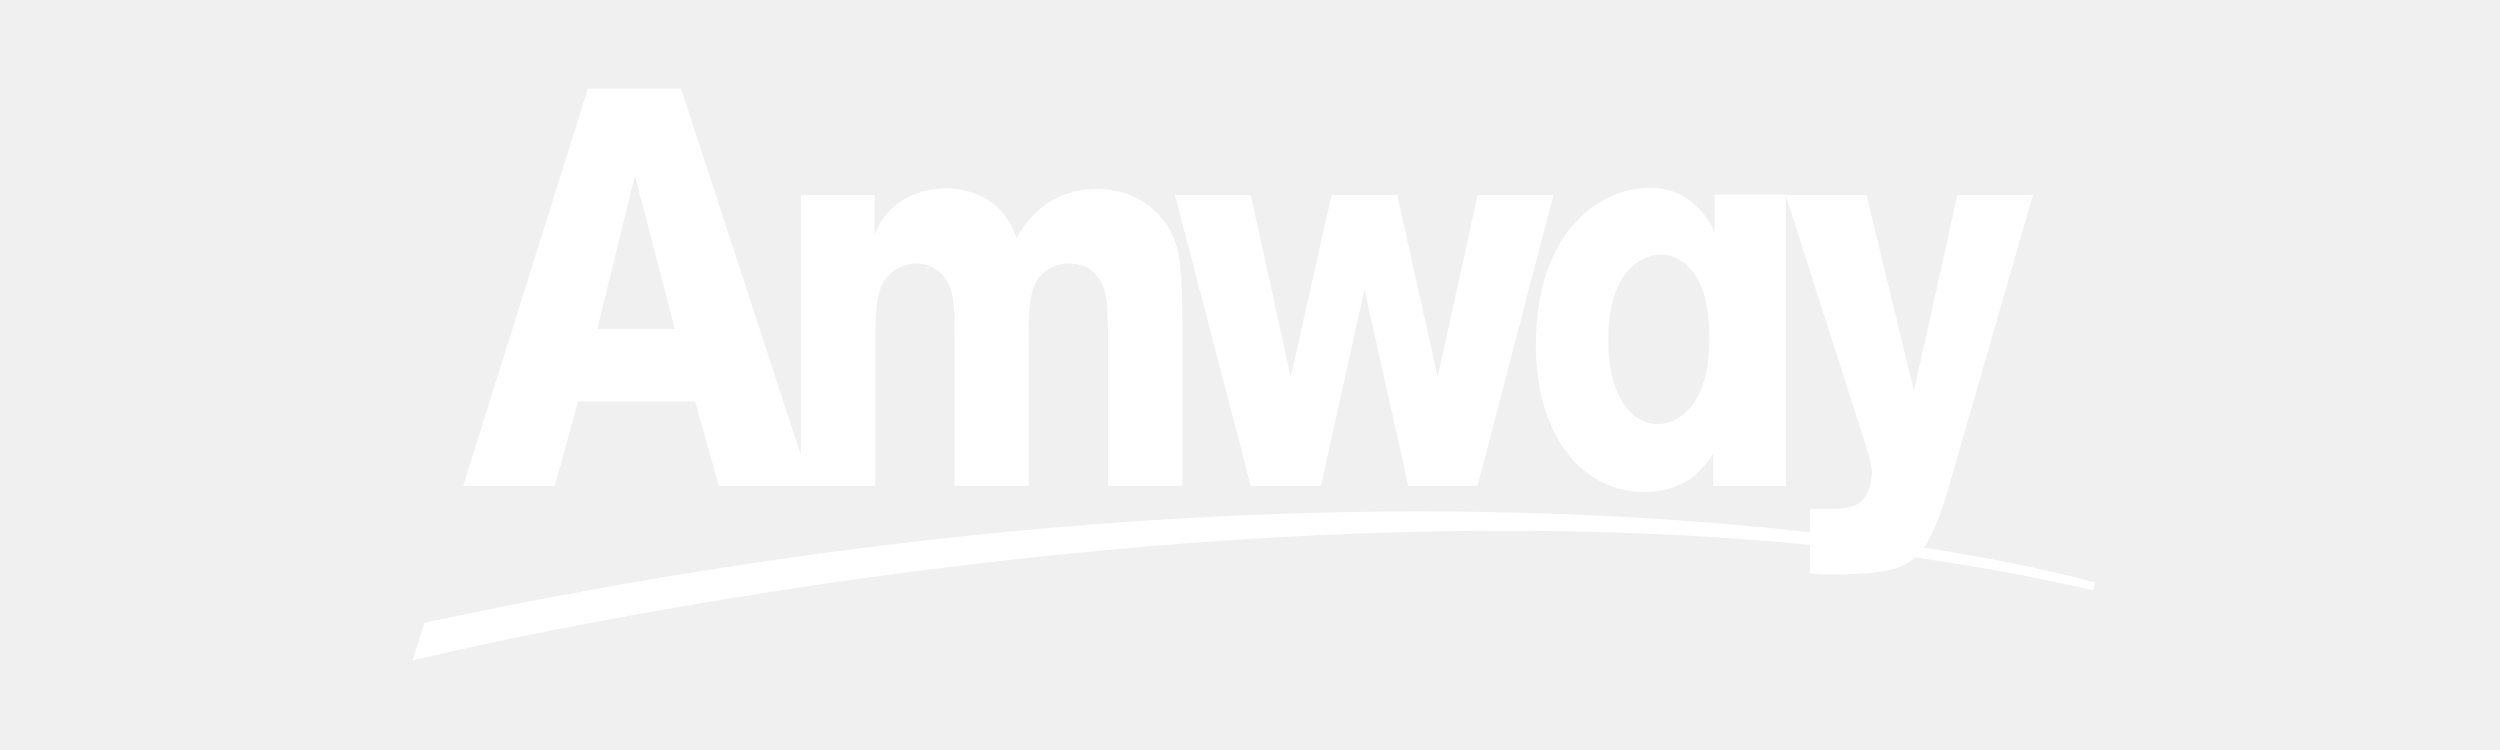
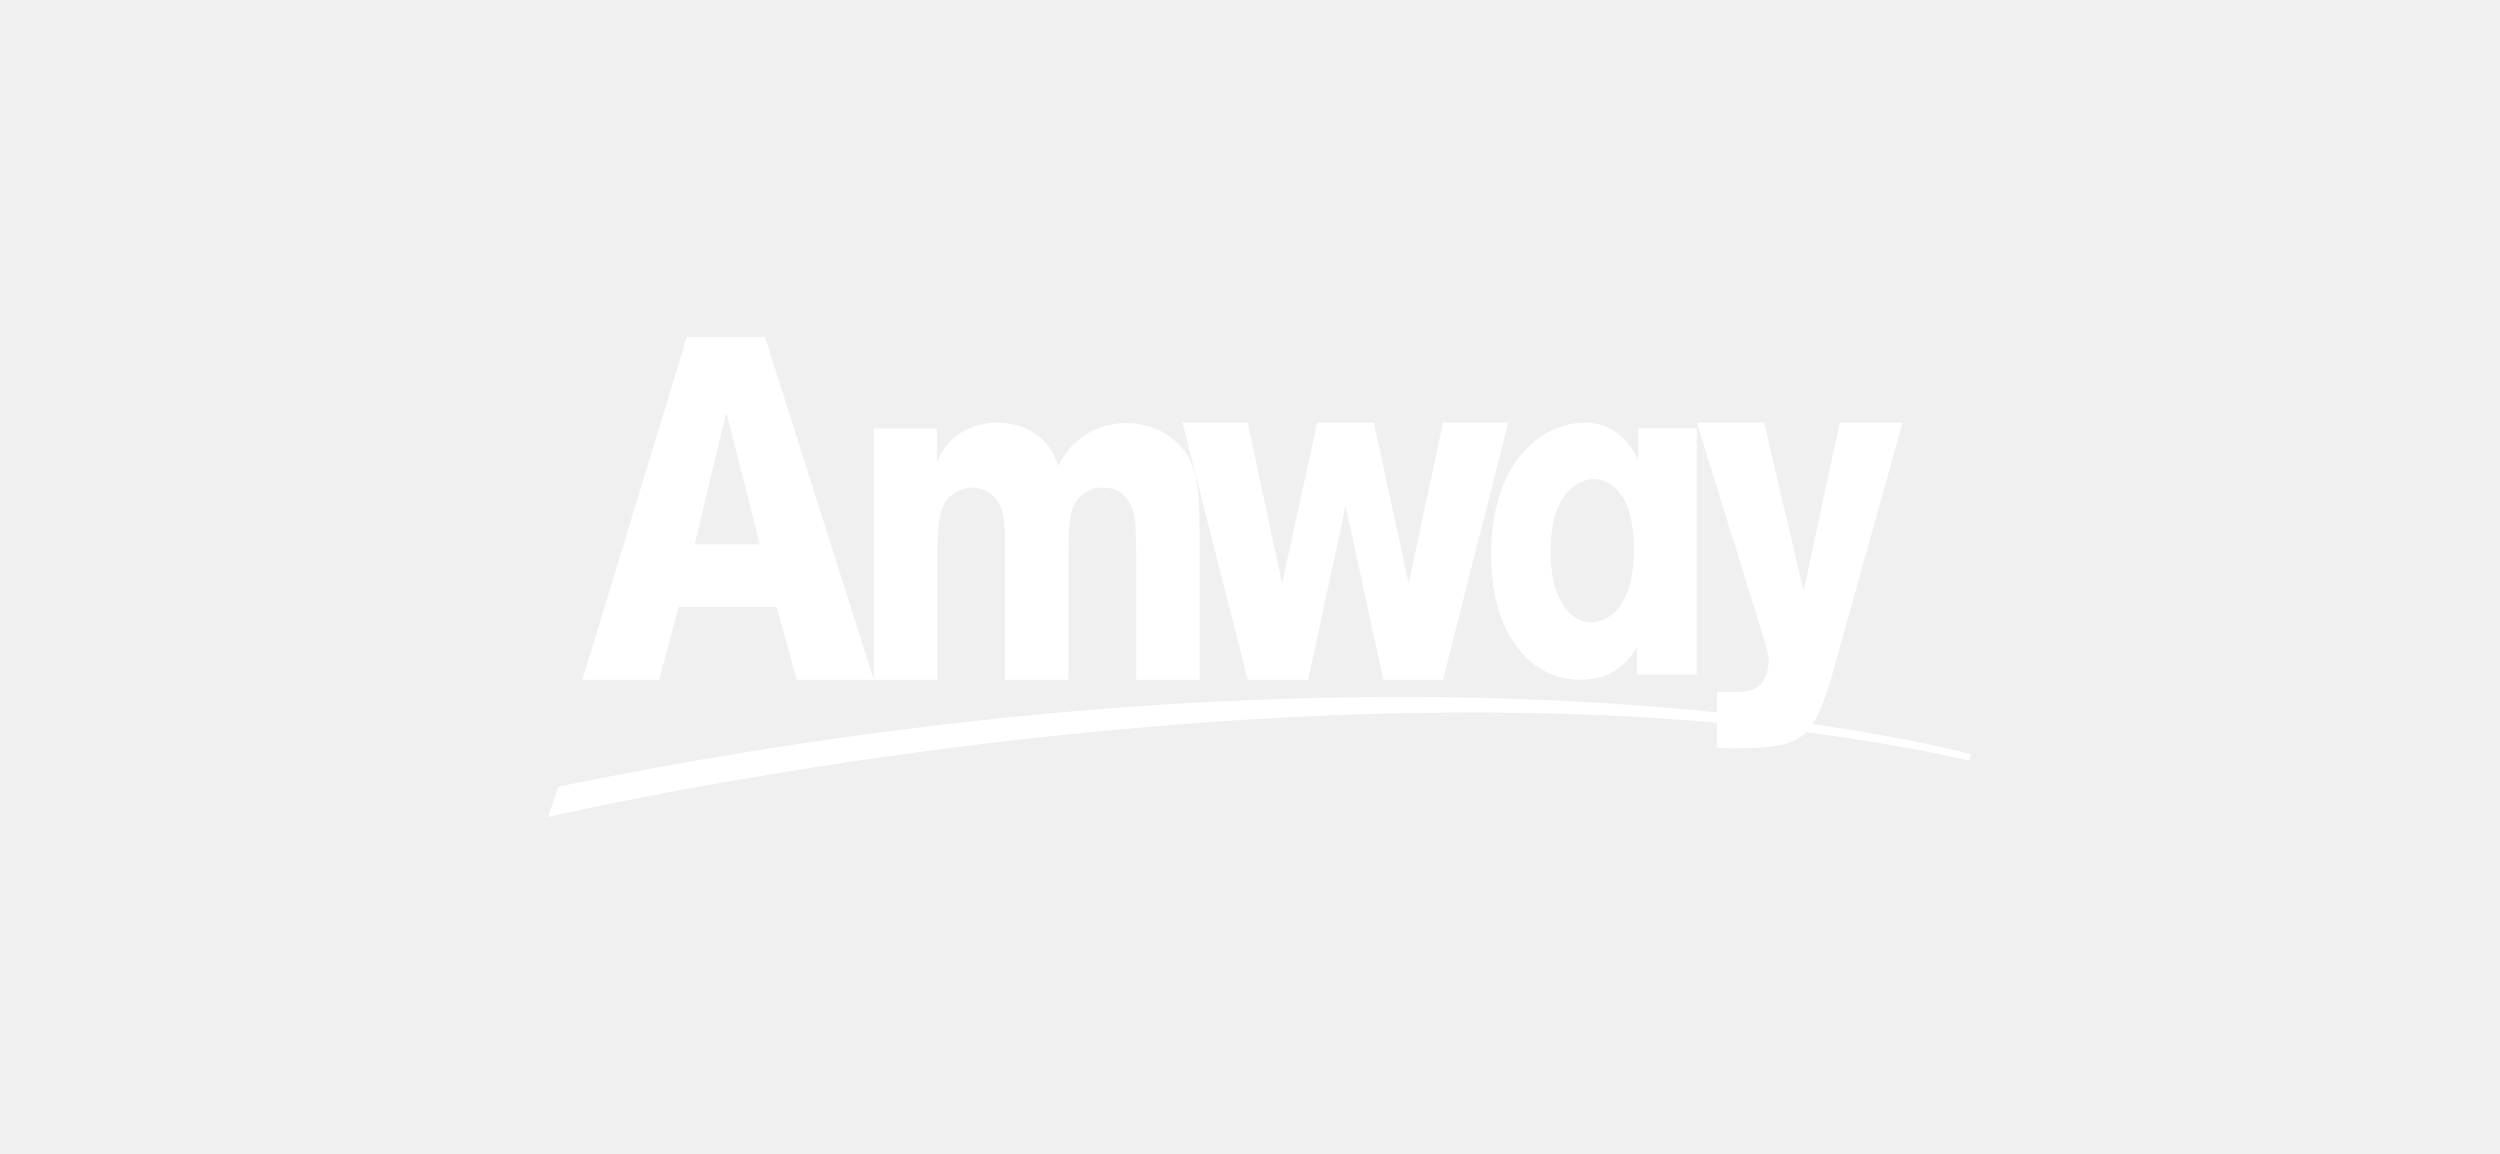
- <svg xmlns="http://www.w3.org/2000/svg" width="100px" height="30px" viewBox="0 0 100 30" version="1.1">
+ <svg xmlns="http://www.w3.org/2000/svg" width="130px" height="60px" viewBox="0 0 130 60" version="1.1">
  <defs />
  <g id="Page-1" stroke="none" stroke-width="1" fill="none" fill-rule="evenodd">
-     <g id="Artboard-Copy-3" fill-rule="nonzero" fill="#FFFFFF">
-       <g id="client_amway" transform="translate(16.29412, 3.5)">
-         <path d="M0.206,22.918 C0.206,22.918 38.82,13.432 67.43,20.115 L67.519,19.806 C67.519,19.806 42.555,12.434 0.686,21.414" id="Shape" />
-         <path d="M18.69,4.303 L18.69,5.875 C18.833,5.561 19.013,5.134 19.499,4.73 C20.024,4.281 20.793,4.033 21.541,4.033 C21.924,4.033 22.308,4.101 22.691,4.236 C23.884,4.685 24.228,5.628 24.369,6.032 C25.299,4.303 26.774,4.057 27.562,4.057 C28.531,4.057 29.38,4.417 29.946,4.978 C30.956,5.965 30.997,7.042 30.997,9.737 L30.997,15.934 L28.027,15.934 L28.027,10.433 C28.027,8.568 27.987,8.187 27.683,7.694 C27.36,7.155 26.895,7.041 26.45,7.041 C25.642,7.041 25.238,7.625 25.177,7.716 C24.853,8.277 24.853,9.243 24.853,10.185 L24.853,15.934 L21.884,15.934 L21.884,10.074 C21.884,8.816 21.884,8.255 21.58,7.738 C21.358,7.357 20.913,7.041 20.368,7.041 C20.106,7.041 19.843,7.109 19.6,7.245 C18.731,7.738 18.711,8.592 18.711,10.792 L18.711,15.934 L15.74,15.934 L15.74,4.303" id="Shape" />
-         <polyline id="Shape" points="42.81 4.303 45.841 4.303 42.81 15.934 40.04 15.934 38.282 8.076 36.545 15.934 33.737 15.934 30.705 4.303 33.737 4.303 35.333 11.578 36.97 4.303 39.596 4.303 41.214 11.578" />
-         <path d="M52.232,15.934 L55.143,15.934 L55.143,4.281 L52.293,4.281 L52.293,5.785 C51.768,4.663 50.859,4.011 49.707,4.011 C47.727,4.011 45.14,5.718 45.14,10.298 C45.14,13.936 46.998,16.181 49.484,16.181 C51.182,16.181 51.868,15.193 52.232,14.654 L52.232,15.934 Z M52.079,9.983 C52.079,11.039 51.938,12.05 51.311,12.813 C50.786,13.419 50.2,13.465 50.018,13.465 C49.432,13.465 48.765,13.105 48.36,12.094 C48.119,11.511 48.037,10.814 48.037,10.096 C48.037,9.198 48.16,8.277 48.664,7.536 C49.027,7.019 49.593,6.684 50.14,6.684 C50.583,6.684 51.028,6.907 51.332,7.267 C51.715,7.694 52.079,8.479 52.079,9.983 Z" id="Shape" />
-         <path d="M62.003,4.303 L65.022,4.303 L61.699,15.844 C61.457,16.652 61.074,17.978 60.487,18.629 C59.941,19.212 59.294,19.482 56.89,19.482 C56.546,19.482 56.405,19.459 56.102,19.437 L56.102,16.855 L56.89,16.855 C57.173,16.855 57.84,16.855 58.142,16.563 C58.385,16.36 58.587,15.867 58.587,15.395 C58.587,15.148 58.465,14.698 58.365,14.407 L55.132,4.303 L58.365,4.303 L60.264,12.139" id="Shape" />
-         <path d="M7.222,0.046 L2.233,15.934 L5.897,15.934 L6.828,12.558 L11.507,12.558 L12.46,15.934 L16.146,15.934 L10.948,0.046 L7.222,0.046 Z M9.105,3.535 L10.7,9.655 L7.596,9.655 L9.105,3.535 Z" id="Shape" />
-       </g>
+     <g id="Artboard" fill-rule="nonzero" fill="#FFFFFF">
+       <path d="M89.284,37.043 L89.284,35.983 L90.137,35.983 C90.443,35.983 91.164,35.983 91.492,35.658 C91.754,35.432 91.973,34.881 91.973,34.354 C91.973,34.079 91.841,33.576 91.733,33.251 L88.235,21.976 L91.733,21.976 L93.787,30.721 L95.668,21.976 L98.934,21.976 L95.339,34.855 C95.11,35.642 94.766,36.869 94.26,37.651 C99.655,38.423 102.5,39.223 102.5,39.223 L102.403,39.546 C99.647,38.933 96.807,38.45 93.918,38.078 C93.345,38.65 92.579,38.916 90.137,38.916 C89.765,38.916 89.613,38.889 89.284,38.865 L89.284,37.579 C60.328,35.033 28.5,42.482 28.5,42.482 L29.027,40.906 C56.194,35.356 76.887,35.771 89.284,37.043 Z M48.716,22.279 L48.716,24.046 C48.874,23.692 49.075,23.213 49.614,22.759 C50.197,22.254 51.05,21.976 51.881,21.976 C52.306,21.976 52.733,22.053 53.158,22.204 C54.482,22.708 54.864,23.768 55.021,24.222 C56.054,22.279 57.691,22.003 58.566,22.003 C59.642,22.003 60.585,22.407 61.213,23.037 C62.335,24.147 62.38,25.357 62.38,28.386 L62.38,35.349 L59.083,35.349 L59.083,29.167 C59.083,27.072 59.038,26.643 58.701,26.09 C58.342,25.484 57.825,25.356 57.331,25.356 C56.435,25.356 55.986,26.013 55.919,26.114 C55.559,26.745 55.559,27.83 55.559,28.89 L55.559,35.349 L52.262,35.349 L52.262,28.764 C52.262,27.351 52.262,26.72 51.925,26.139 C51.678,25.711 51.184,25.356 50.579,25.356 C50.288,25.356 49.995,25.433 49.726,25.585 C48.761,26.139 48.739,27.099 48.739,29.572 L48.739,35.349 L45.44,35.349 L45.44,22.279 L48.716,22.279 Z M75.036,21.976 L78.428,21.976 L75.036,35.349 L71.936,35.349 L69.968,26.314 L68.024,35.349 L64.881,35.349 L61.488,21.976 L64.881,21.976 L66.667,30.341 L68.499,21.976 L71.439,21.976 L73.25,30.341 L75.036,21.976 Z M85.122,35.077 L85.121,33.671 C84.733,34.264 83.998,35.349 82.183,35.349 C79.524,35.349 77.536,32.882 77.536,28.885 C77.536,23.851 80.303,21.976 82.421,21.976 C83.653,21.976 84.626,22.692 85.187,23.925 L85.187,22.272 L88.235,22.272 L88.235,35.077 L85.122,35.077 Z M84.958,28.539 C84.958,26.886 84.569,26.023 84.159,25.553 C83.834,25.158 83.359,24.913 82.884,24.913 C82.299,24.913 81.694,25.281 81.306,25.85 C80.767,26.663 80.635,27.675 80.635,28.662 C80.635,29.452 80.723,30.217 80.981,30.858 C81.414,31.969 82.127,32.364 82.754,32.364 C82.949,32.364 83.575,32.314 84.137,31.649 C84.807,30.809 84.958,29.699 84.958,28.539 Z M35.718,17.518 L39.778,17.518 L45.44,35.349 L41.425,35.349 L40.387,31.561 L35.29,31.561 L34.276,35.349 L30.283,35.349 L35.718,17.518 Z M37.77,21.434 L36.125,28.303 L39.507,28.303 L37.77,21.434 Z" id="Combined-Shape" />
    </g>
  </g>
</svg>
